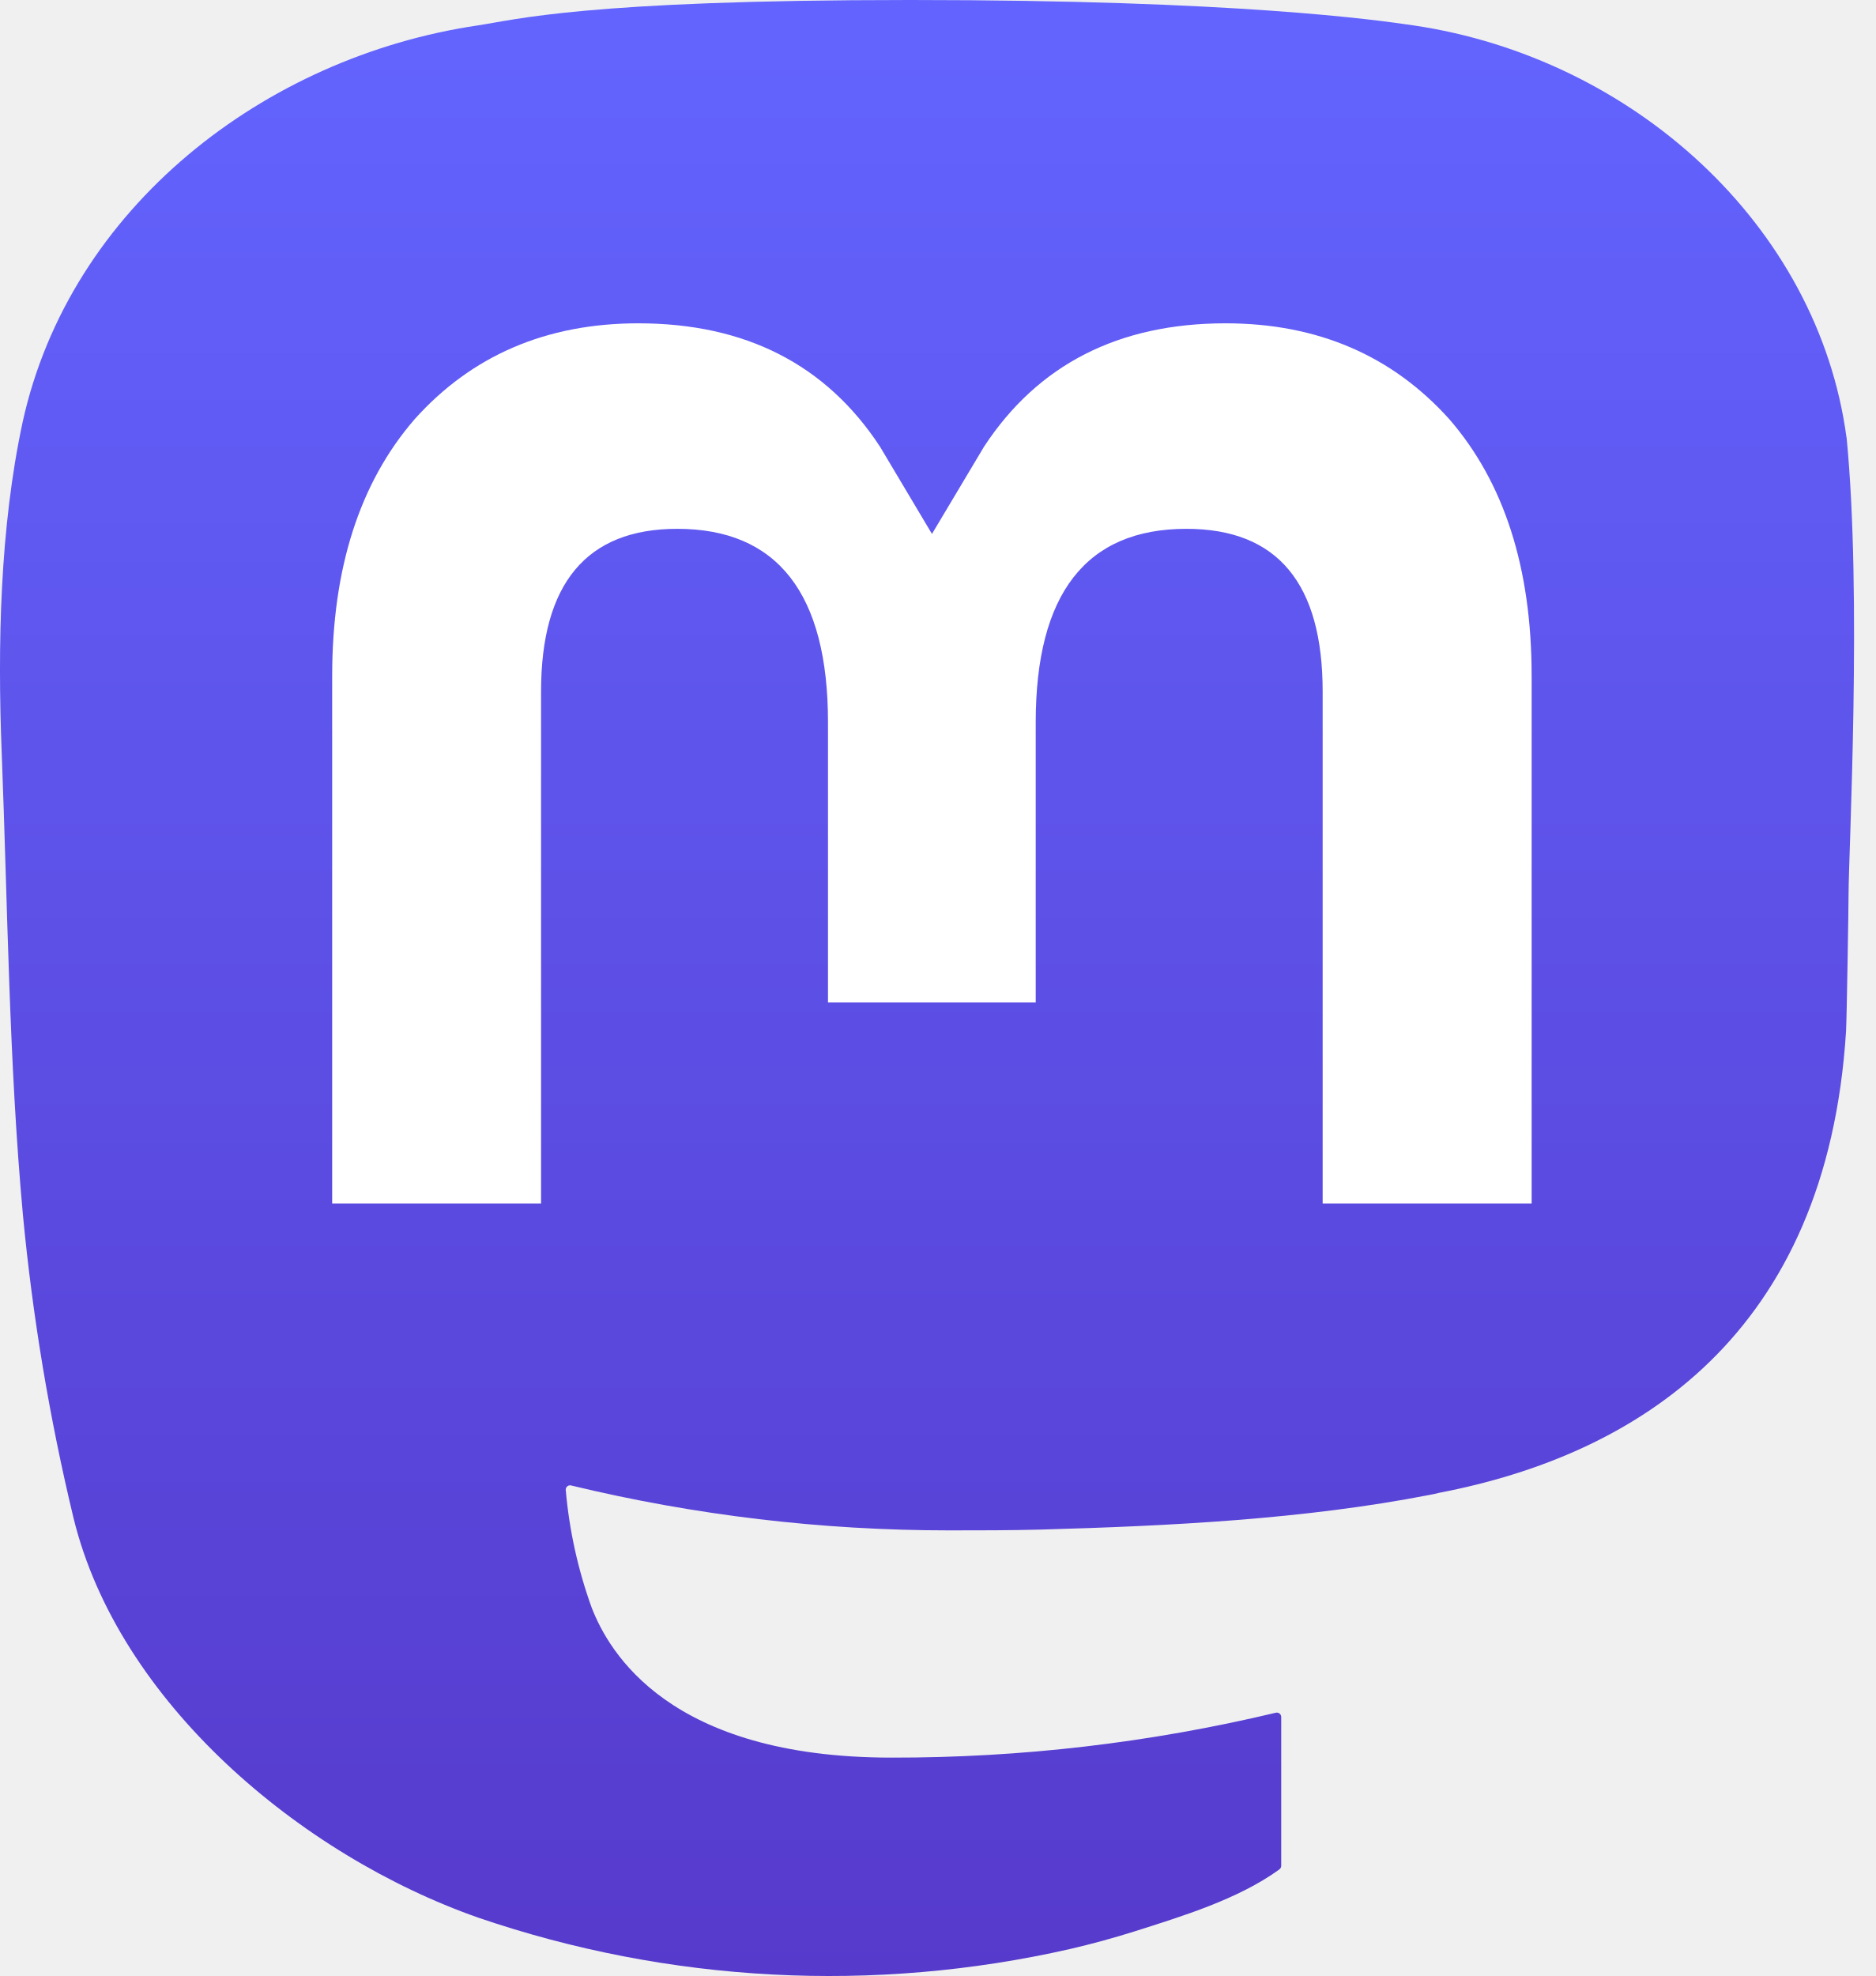
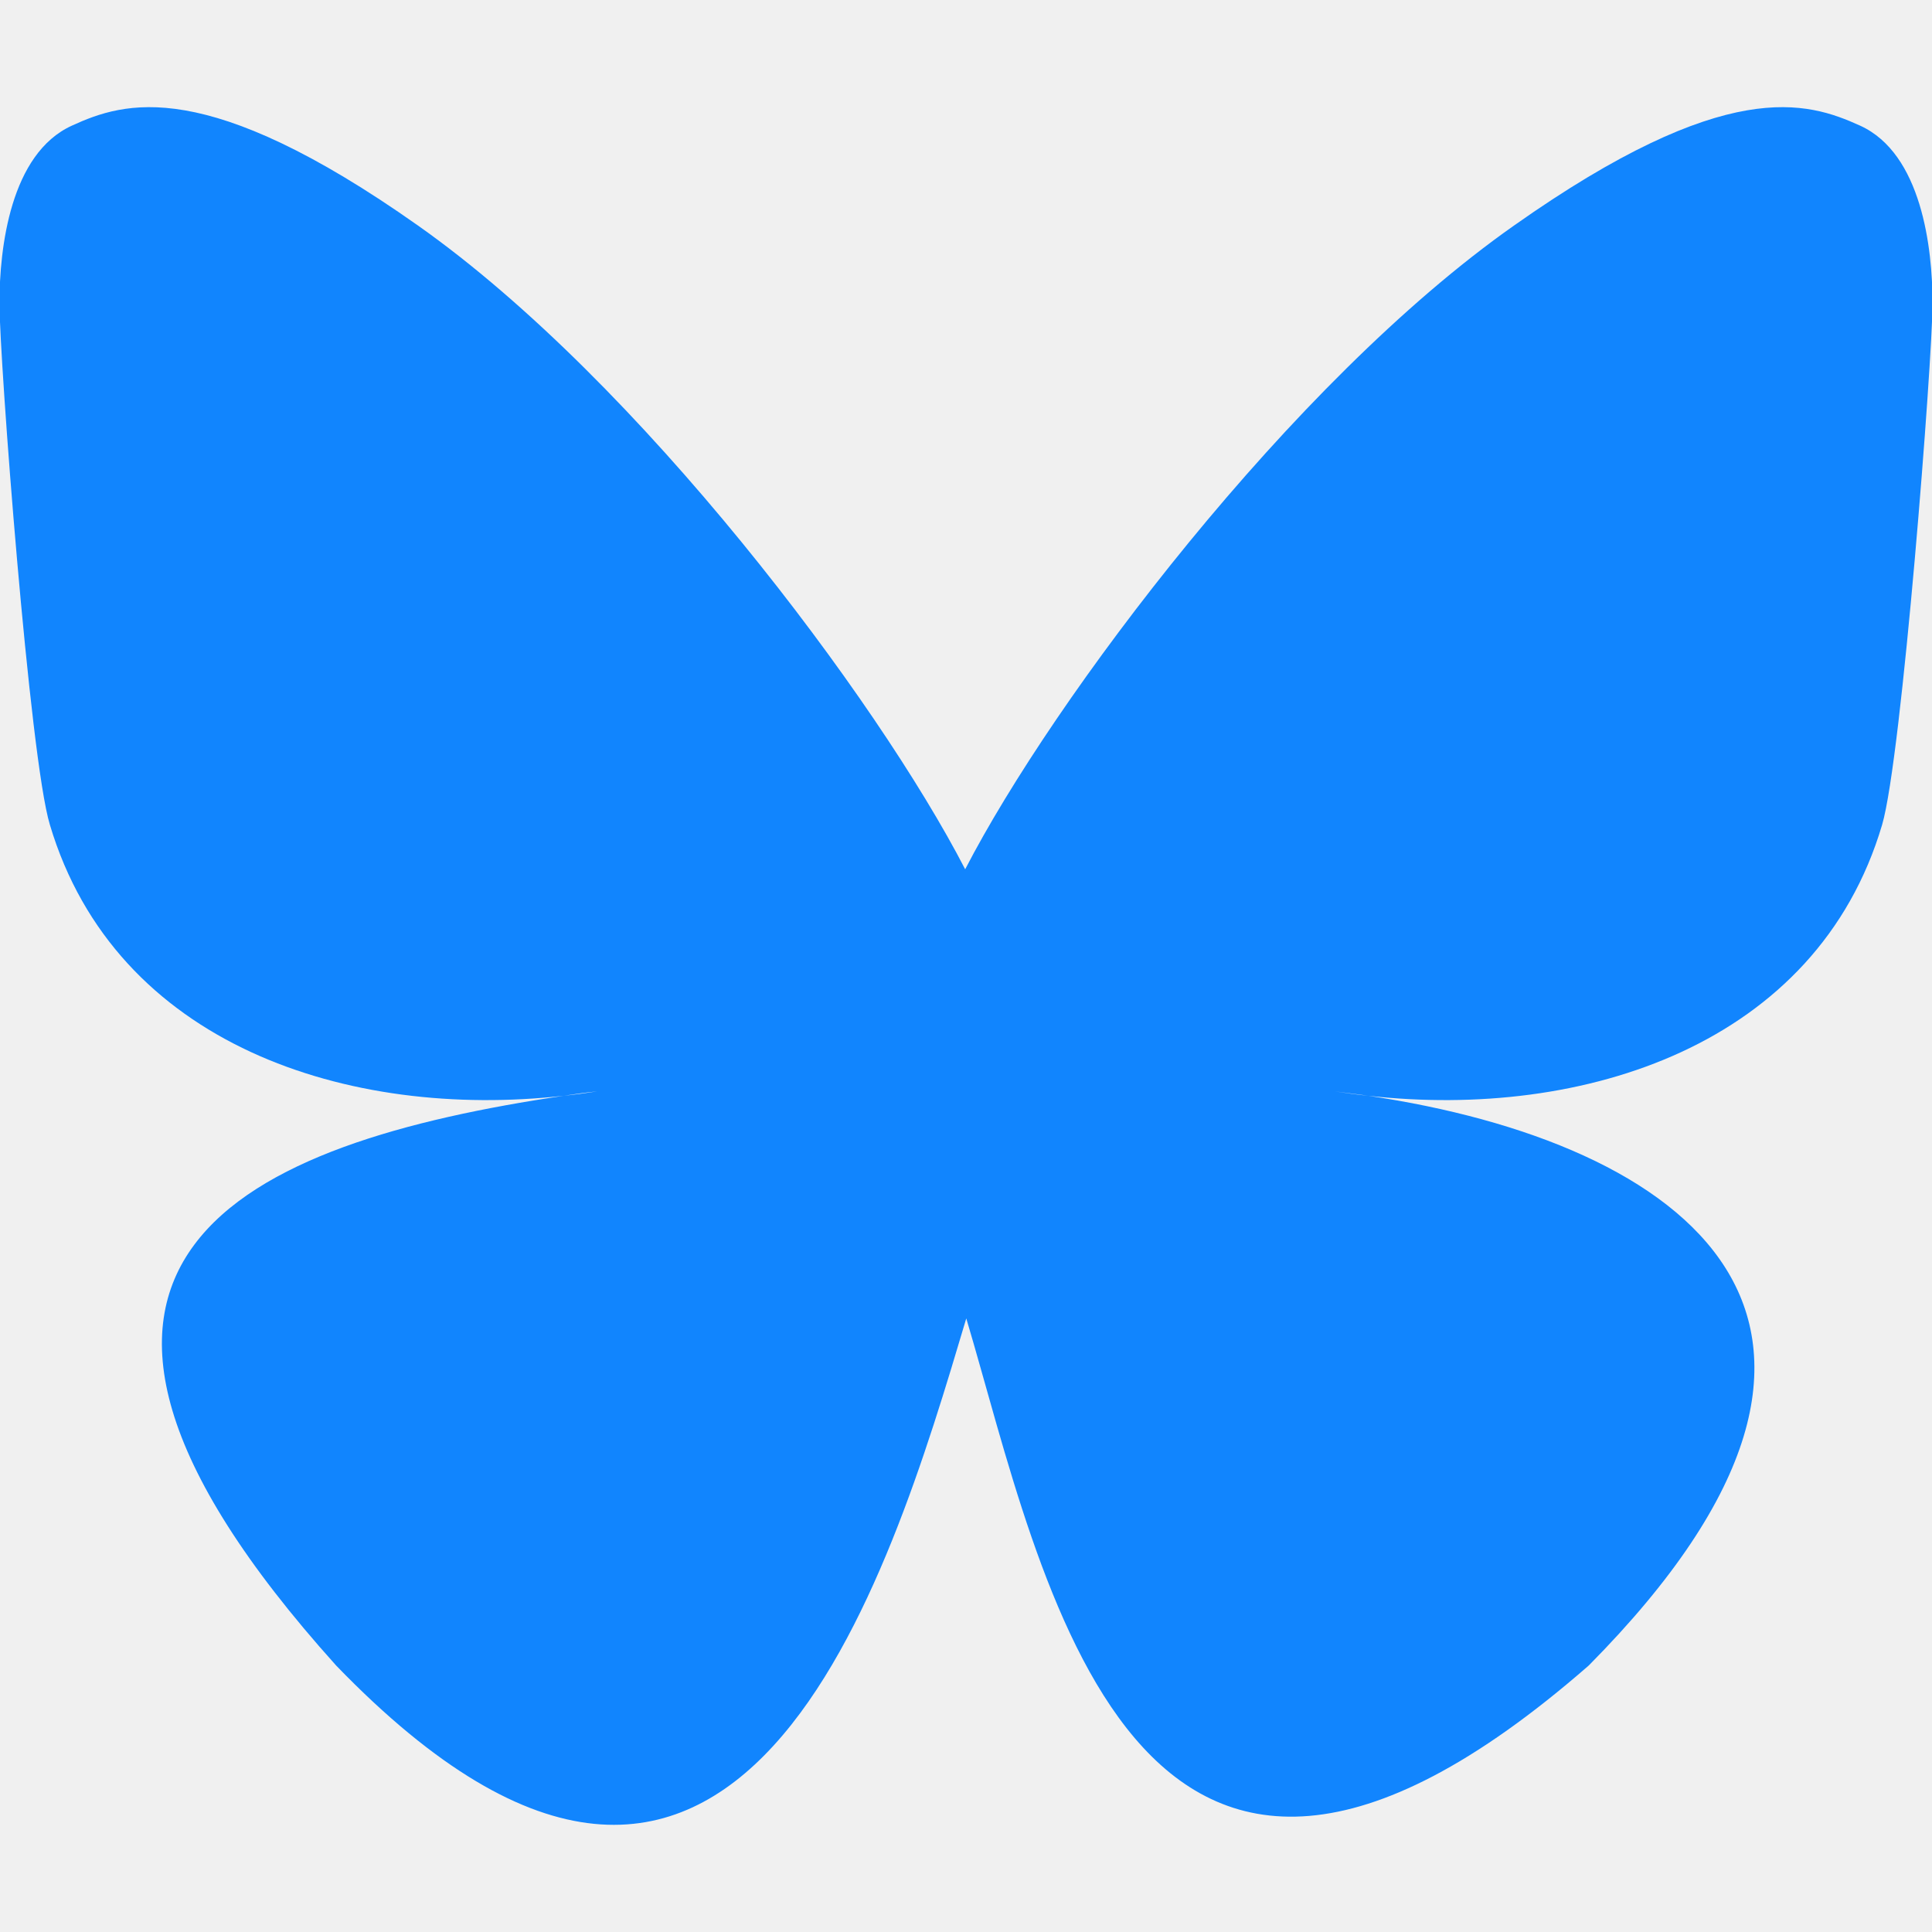
- <svg xmlns="http://www.w3.org/2000/svg" fill="none" viewBox="0 0 75 79">
-   <linearGradient id="a" gradientUnits="userSpaceOnUse" x1="37.069" x2="37.069" y1="0" y2="79">
-     <stop offset="0" stop-color="#6364ff" />
-     <stop offset="1" stop-color="#563acc" />
-   </linearGradient>
-   <path d="m73.839 17.49c-1.142-8.488-8.54-15.177-17.31-16.474-1.48-.219-7.085-1.016-20.071-1.016h-.097c-12.989 0-15.776.797-17.256 1.016-8.526 1.26-16.311 7.271-18.2 15.86-.909 4.23-1.006 8.919-.837 13.221.241 6.169.287 12.326.848 18.47.387 4.081 1.063 8.129 2.022 12.115 1.796 7.361 9.064 13.486 16.186 15.985 7.625 2.606 15.824 3.039 23.681 1.25.864-.201 1.718-.434 2.561-.7 1.911-.607 4.148-1.286 5.793-2.478.023-.017.041-.038.054-.063.013-.025.02-.052.021-.081v-5.953c-0-.026-.007-.052-.018-.075s-.028-.044-.049-.06-.045-.028-.07-.033-.052-.006-.078 0c-5.034 1.202-10.192 1.805-15.367 1.795-8.906 0-11.302-4.226-11.988-5.986-.551-1.521-.901-3.107-1.041-4.718-.002-.027.004-.054.015-.079.011-.025.028-.047.049-.064.021-.017.046-.029.072-.035s.054-.005.08.002c4.95 1.194 10.024 1.797 15.116 1.795 1.225 0 2.446 0 3.67-.032 5.121-.144 10.519-.406 15.557-1.389.126-.025.251-.047.359-.079 7.947-1.526 15.511-6.316 16.279-18.445.029-.477.101-5.002.101-5.497.004-1.684.542-11.946-.079-18.251z" fill="url(#a)" />
-   <path d="m61.248 27.026v21.088h-8.357v-20.466c0-4.309-1.796-6.506-5.448-6.506-4.015 0-6.026 2.6-6.026 7.734v11.203h-8.307v-11.203c0-5.135-2.015-7.734-6.03-7.734-3.631 0-5.444 2.197-5.444 6.506v20.466h-8.353v-21.088c0-4.309 1.1-7.732 3.3-10.269 2.27-2.531 5.247-3.831 8.942-3.831 4.277 0 7.509 1.645 9.664 4.93l2.079 3.49 2.083-3.49c2.155-3.285 5.387-4.93 9.657-4.93 3.692 0 6.669 1.3 8.946 3.831 2.198 2.535 3.296 5.958 3.293 10.269z" fill="#fff" />
+ <svg xmlns="http://www.w3.org/2000/svg" clip-rule="evenodd" fill-rule="evenodd" stroke-linejoin="round" stroke-miterlimit="2" viewBox="0 0 55 55">
+   <path d="m27.5 25.73c-1.6-3.1-5.94-8.89-9.98-11.74-3.87-2.73-5.35-2.26-6.31-1.82-1.12.51-1.32 2.23-1.32 3.24s.55 8.3.92 9.51c1.2 4.02 5.45 5.38 9.37 4.94.2-.03.4-.06.61-.08-.2.03-.41.06-.61.08-5.74.85-10.85 2.94-4.15 10.39 7.36 7.62 10.09-1.63 11.49-6.33 1.4 4.69 3.01 13.61 11.35 6.33 6.27-6.33 1.72-9.54-4.02-10.39-.2-.02-.41-.05-.61-.08.21.03.41.05.61.08 3.92.44 8.18-.92 9.37-4.94.36-1.22.92-8.5.92-9.51s-.2-2.73-1.32-3.24c-.97-.44-2.44-.91-6.31 1.82-4.07 2.86-8.41 8.64-10.01 11.74z" fill="#1185fe" fill-rule="nonzero" transform="matrix(1.56116 0 0 1.56116 -15.4553 -15.422)" />
</svg>
